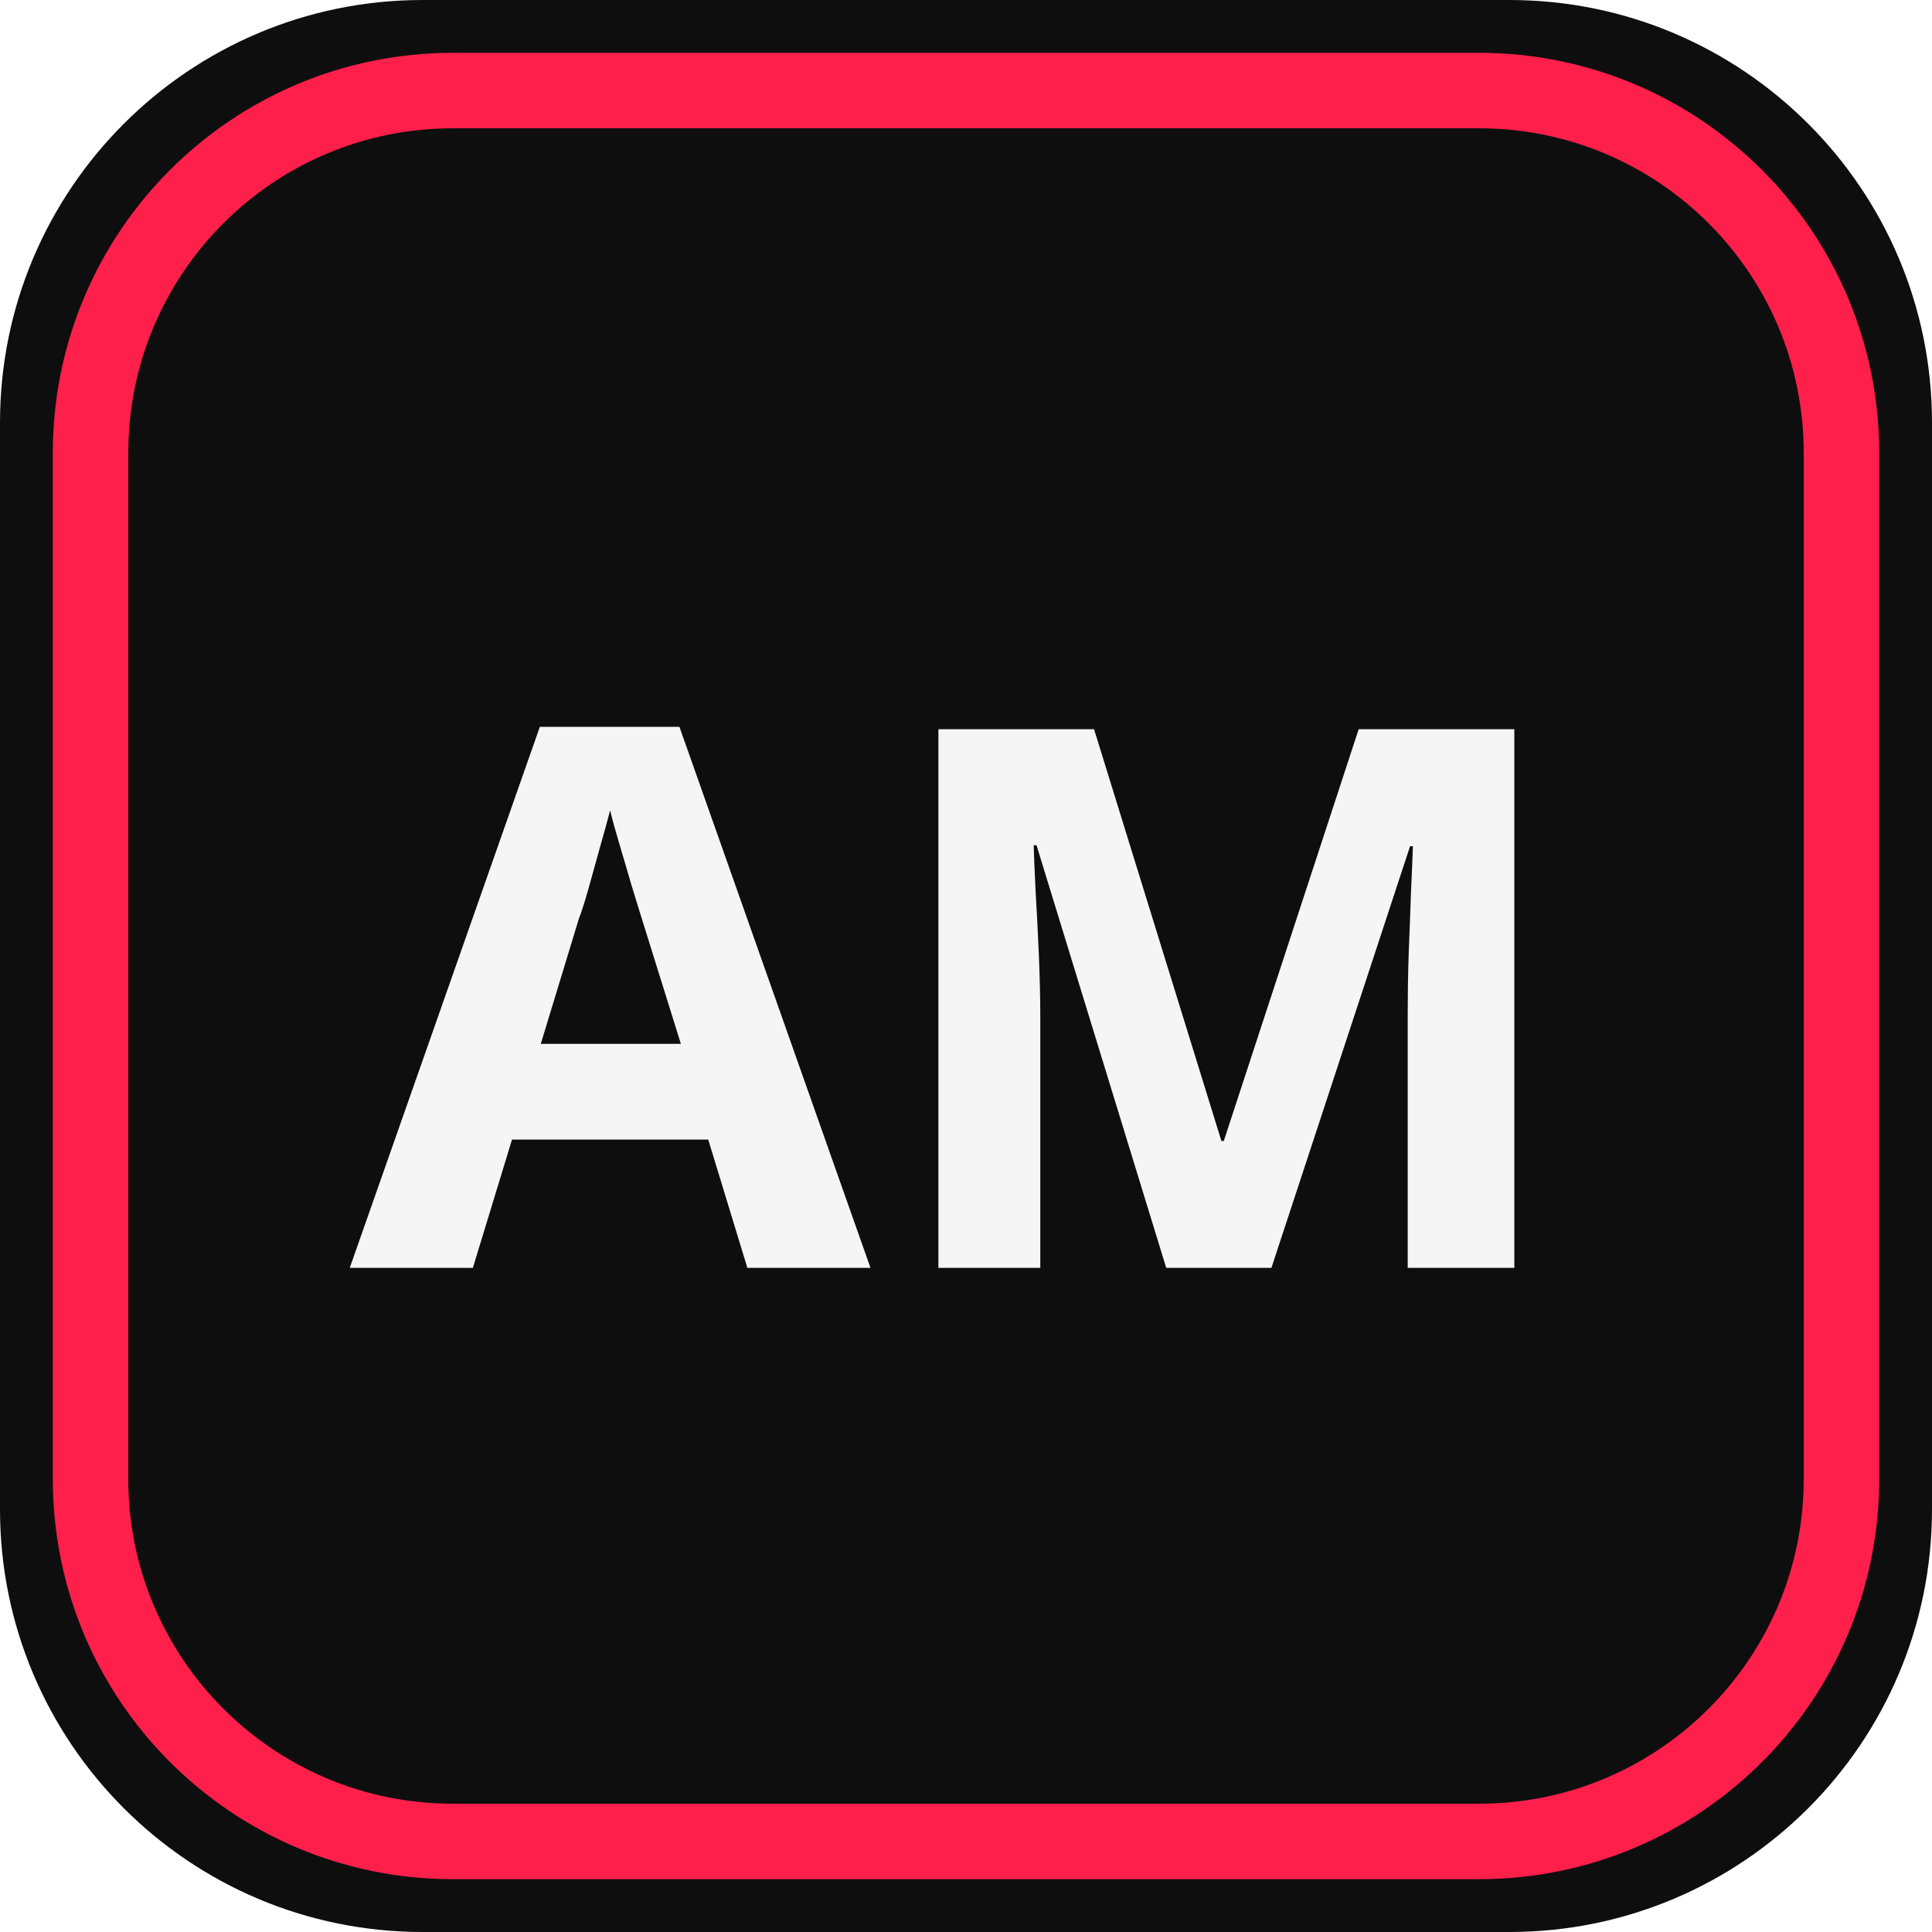
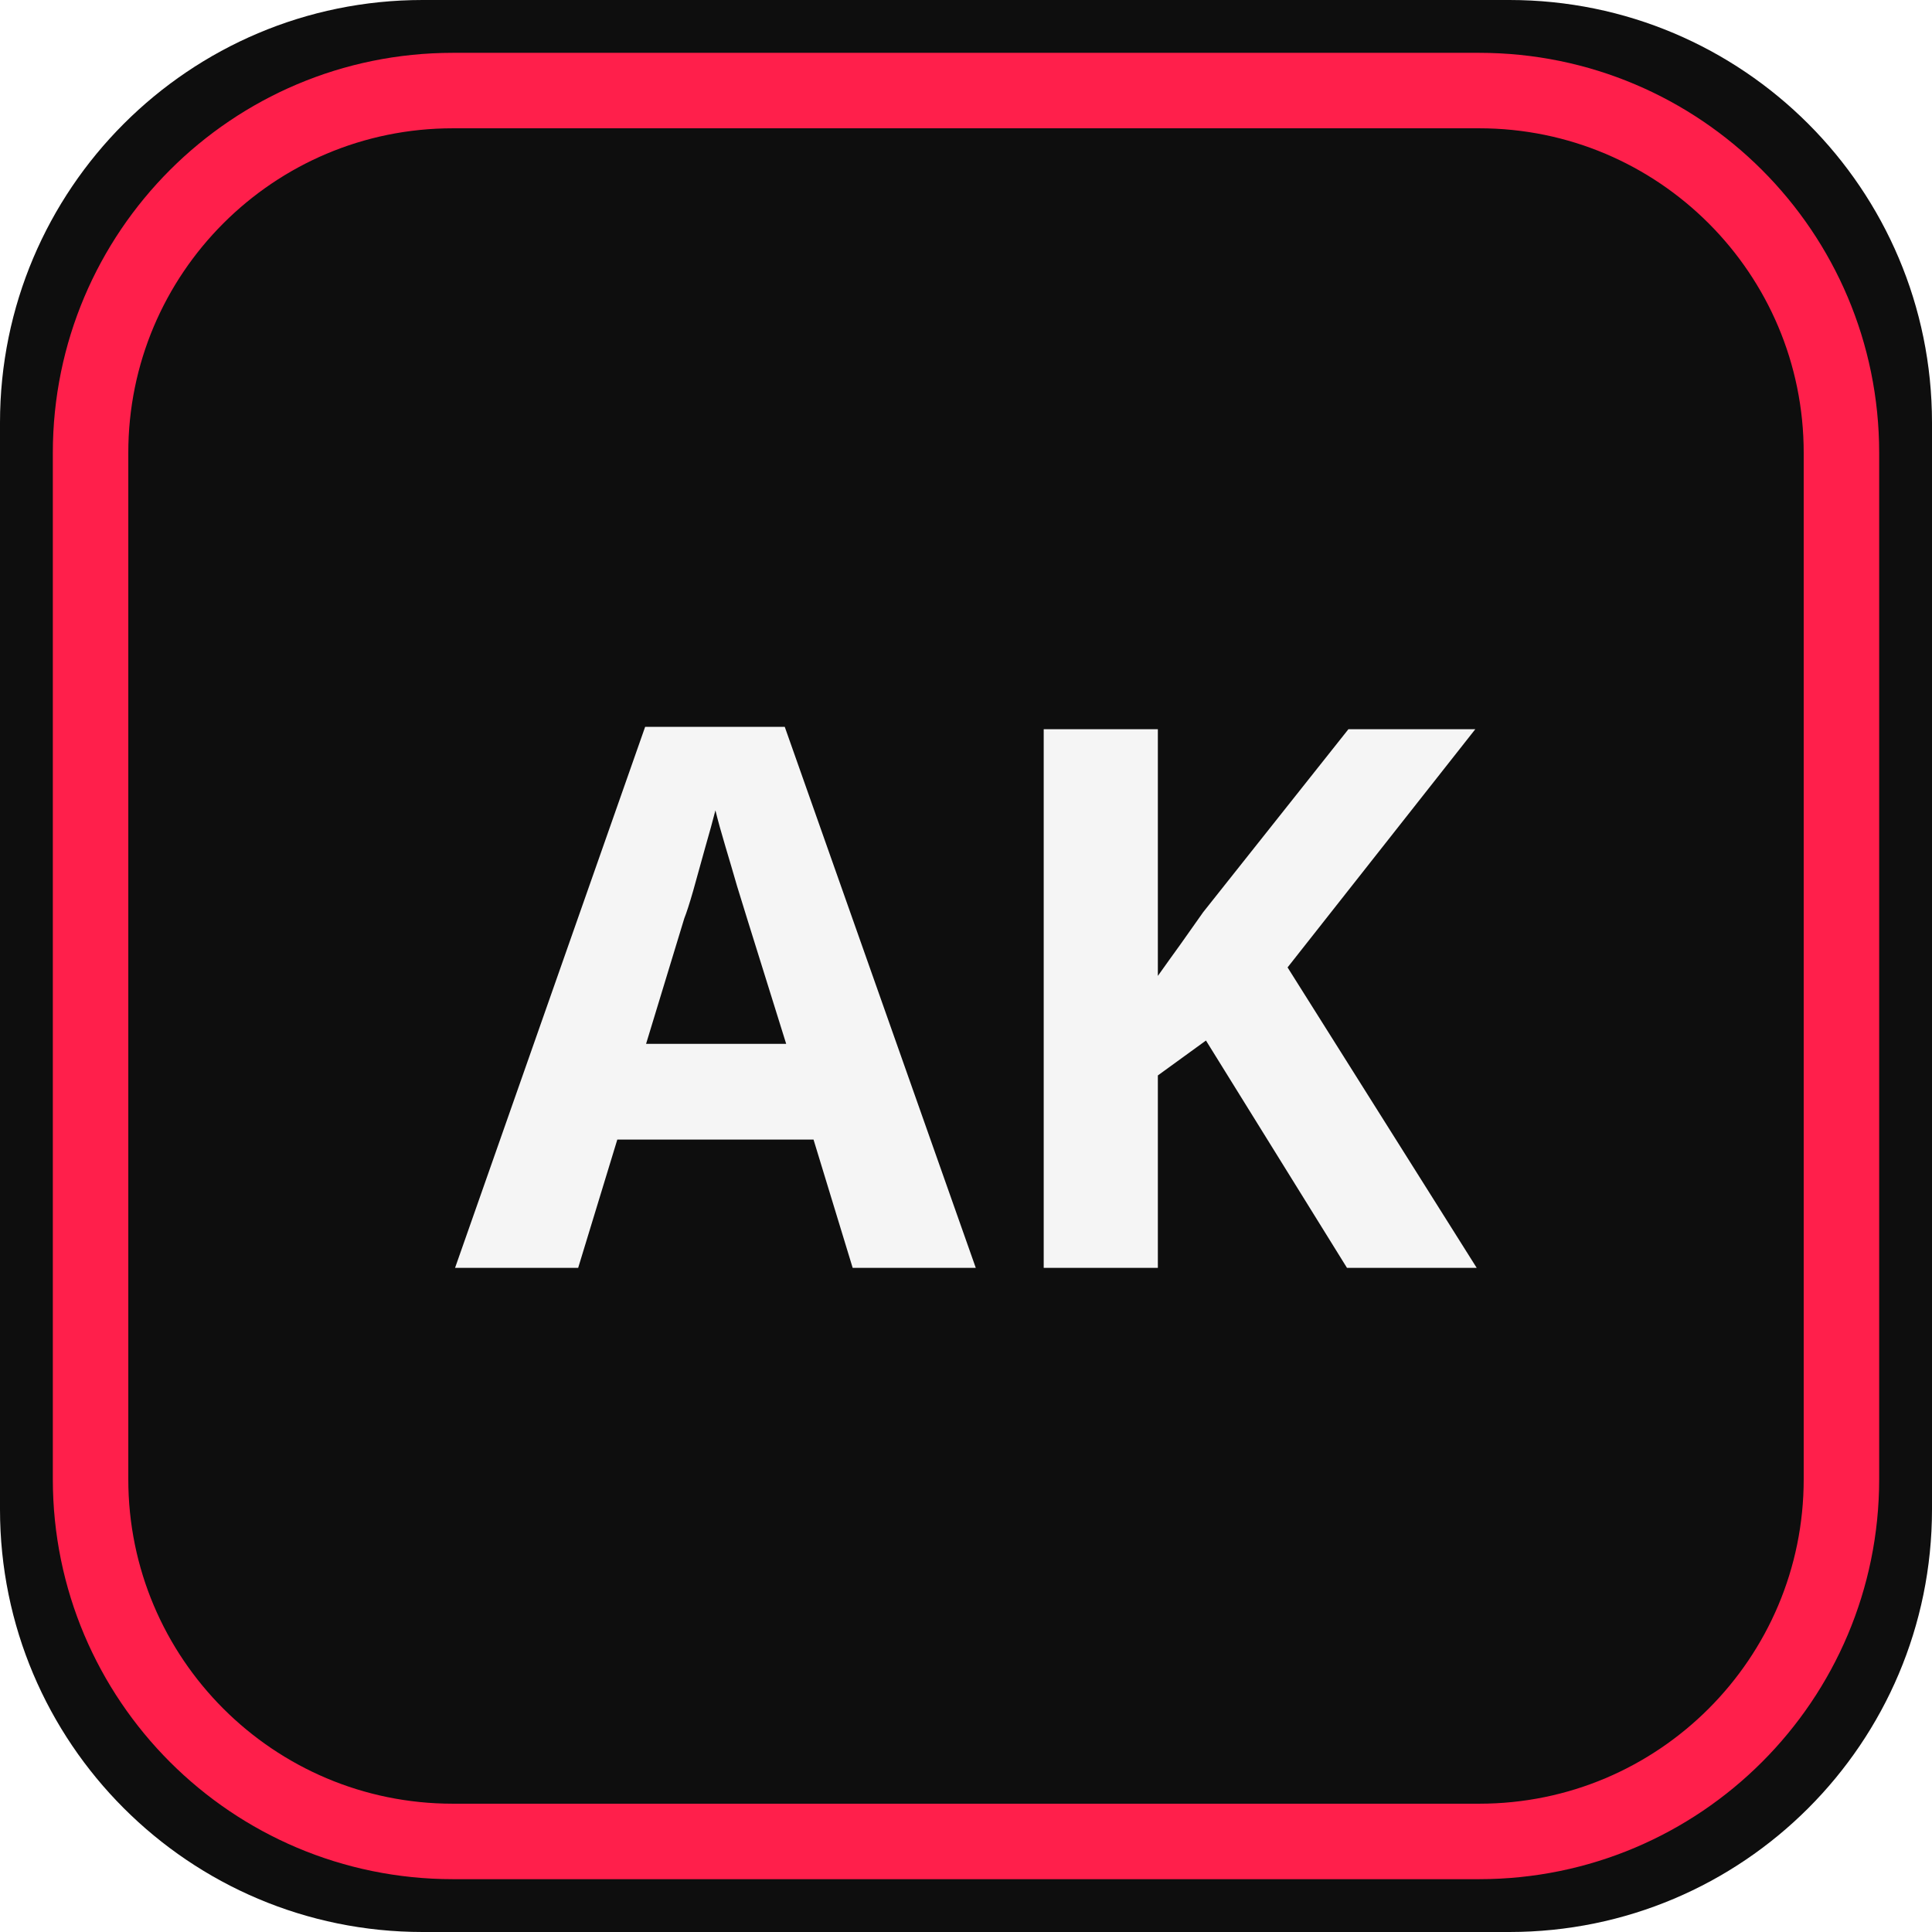
<svg xmlns="http://www.w3.org/2000/svg" viewBox="0 0 64 64" width="64" height="64">
  <rect width="64" height="64" rx="14" fill="#0e0e0e" />
  <rect x="3" y="3" width="58" height="58" rx="12" fill="none" stroke="#ff1f4b" stroke-width="2.5" />
-   <text x="32" y="42" text-anchor="middle" font-family="Montserrat,Segoe UI,Tahoma,sans-serif" font-size="25" font-weight="800" fill="#f5f5f5">AM</text>
+   <text x="32" y="42" text-anchor="middle" font-family="Montserrat,Segoe UI,Tahoma,sans-serif" font-size="25" font-weight="800" fill="#f5f5f5">AK</text>
</svg>
